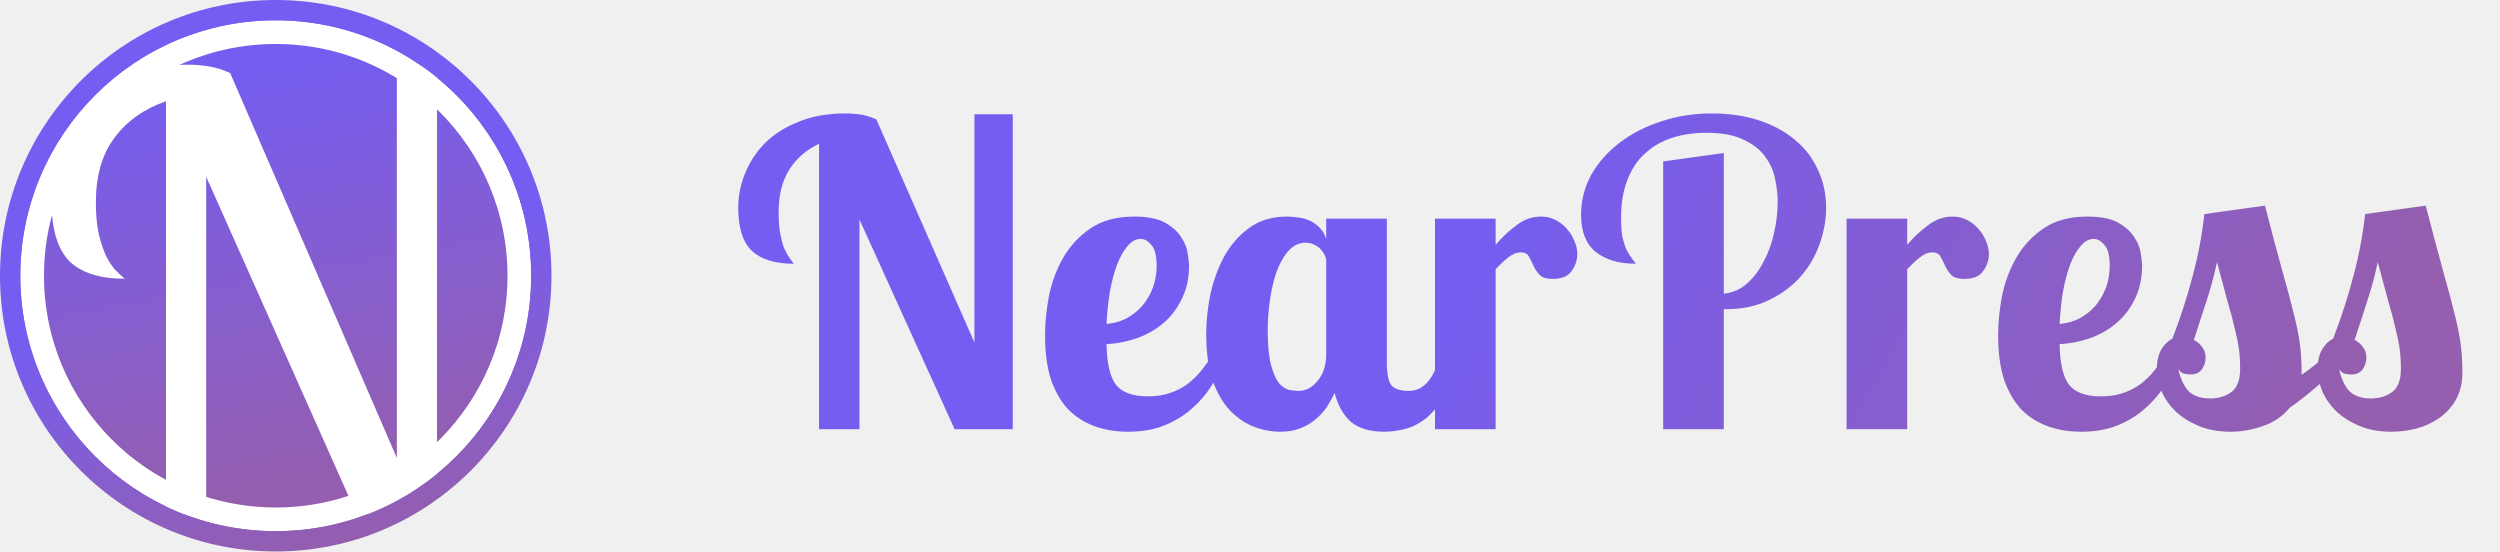
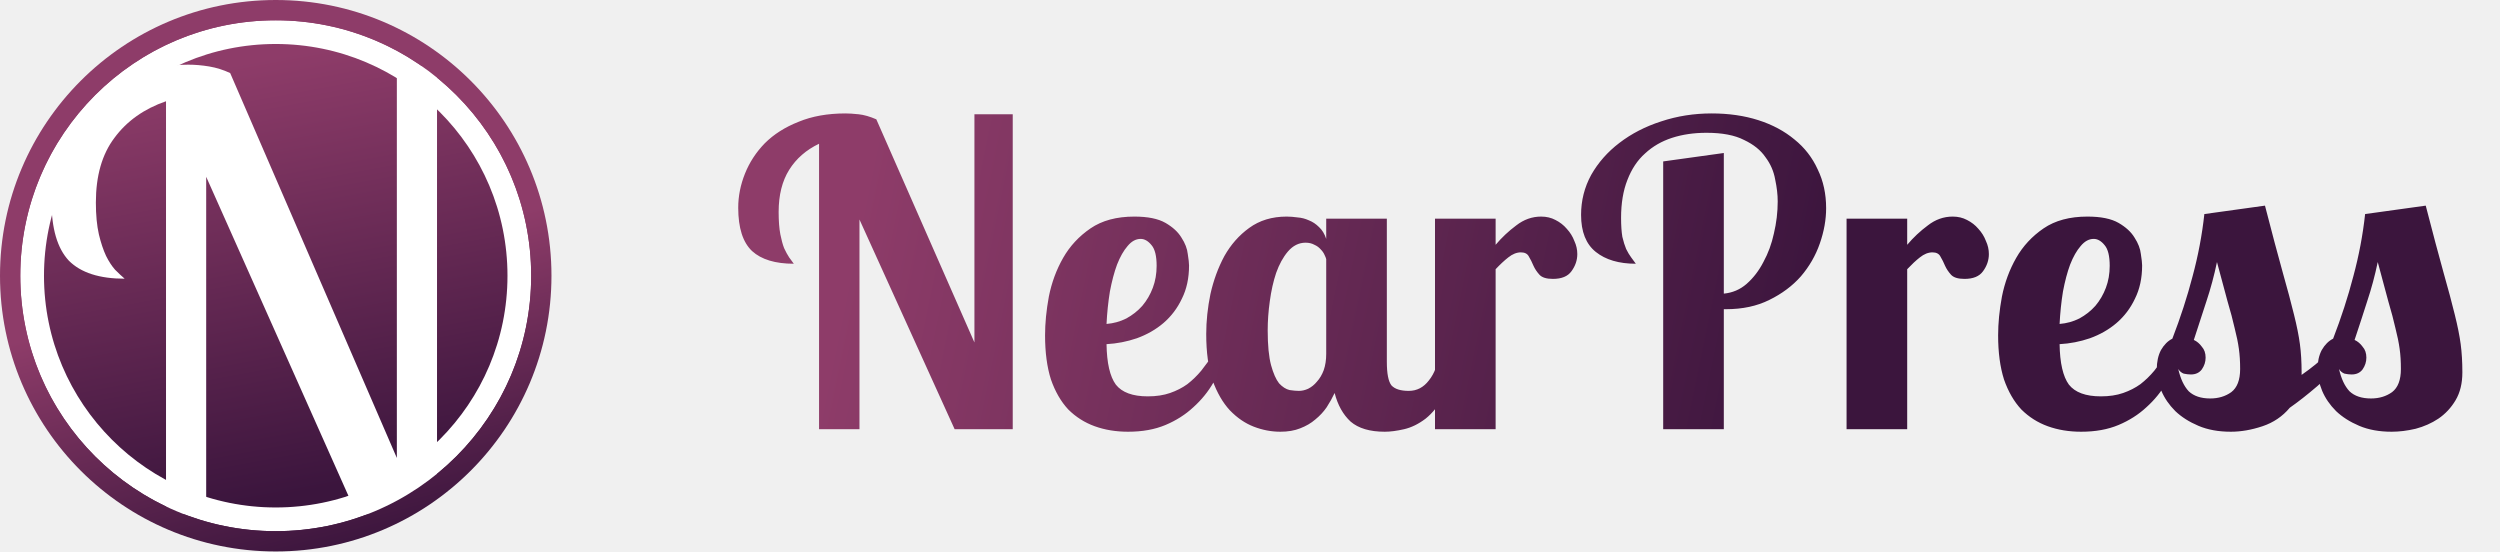
<svg xmlns="http://www.w3.org/2000/svg" width="204" height="45" viewBox="0 0 204 45" fill="none">
-   <path d="M82.639 9.324V35.023H77.898L70.133 17.913V35.023H66.835V11.729C65.782 12.233 64.969 12.943 64.396 13.859C63.823 14.776 63.537 15.921 63.537 17.295C63.537 18.028 63.583 18.635 63.675 19.116C63.766 19.574 63.869 19.952 63.984 20.25C64.121 20.547 64.259 20.799 64.396 21.006C64.533 21.189 64.659 21.36 64.774 21.521C63.262 21.521 62.129 21.177 61.373 20.49C60.617 19.78 60.239 18.601 60.239 16.951C60.239 16.012 60.422 15.085 60.789 14.169C61.155 13.252 61.693 12.428 62.403 11.695C63.136 10.962 64.052 10.378 65.152 9.943C66.251 9.485 67.534 9.256 69 9.256C69.275 9.256 69.63 9.279 70.065 9.324C70.5 9.37 70.981 9.508 71.508 9.737L79.513 27.945V9.324H82.639ZM93.659 32.343C94.347 32.343 94.954 32.251 95.48 32.068C96.007 31.885 96.477 31.644 96.889 31.347C97.301 31.026 97.679 30.66 98.023 30.247C98.366 29.812 98.698 29.354 99.019 28.873H100.187C99.867 29.675 99.477 30.453 99.019 31.209C98.584 31.965 98.034 32.641 97.37 33.236C96.729 33.832 95.973 34.313 95.103 34.679C94.232 35.046 93.213 35.229 92.045 35.229C91.06 35.229 90.155 35.08 89.331 34.782C88.506 34.484 87.785 34.026 87.166 33.408C86.571 32.767 86.101 31.954 85.758 30.969C85.437 29.961 85.277 28.759 85.277 27.361C85.277 26.376 85.38 25.323 85.586 24.201C85.815 23.055 86.204 22.002 86.754 21.04C87.304 20.078 88.048 19.276 88.987 18.635C89.926 17.994 91.117 17.673 92.56 17.673C93.659 17.673 94.507 17.845 95.103 18.188C95.698 18.532 96.133 18.933 96.408 19.391C96.706 19.849 96.878 20.295 96.923 20.731C96.992 21.166 97.026 21.475 97.026 21.658C97.026 22.689 96.832 23.594 96.442 24.372C96.076 25.151 95.572 25.815 94.931 26.365C94.312 26.892 93.591 27.304 92.766 27.602C91.965 27.877 91.14 28.037 90.293 28.083C90.316 29.617 90.567 30.717 91.049 31.381C91.552 32.022 92.423 32.343 93.659 32.343ZM94.381 21.693C94.381 20.891 94.244 20.33 93.969 20.009C93.694 19.666 93.396 19.494 93.076 19.494C92.686 19.494 92.331 19.689 92.01 20.078C91.69 20.444 91.403 20.948 91.152 21.59C90.922 22.208 90.728 22.941 90.567 23.788C90.43 24.636 90.338 25.517 90.293 26.434C90.865 26.388 91.403 26.239 91.907 25.987C92.411 25.712 92.846 25.369 93.213 24.956C93.579 24.521 93.866 24.029 94.072 23.479C94.278 22.929 94.381 22.334 94.381 21.693ZM113.167 17.845V29.526C113.167 30.488 113.292 31.129 113.544 31.45C113.819 31.747 114.289 31.896 114.953 31.896C115.617 31.896 116.167 31.61 116.602 31.037C117.06 30.465 117.324 29.743 117.392 28.873H118.835C118.652 30.27 118.331 31.392 117.873 32.24C117.415 33.064 116.9 33.706 116.327 34.164C115.755 34.599 115.171 34.885 114.575 35.023C113.98 35.16 113.453 35.229 112.995 35.229C111.781 35.229 110.853 34.954 110.212 34.404C109.593 33.832 109.158 33.053 108.906 32.068C108.723 32.458 108.506 32.847 108.254 33.236C108.002 33.603 107.692 33.935 107.326 34.233C106.982 34.53 106.57 34.771 106.089 34.954C105.631 35.137 105.093 35.229 104.474 35.229C103.742 35.229 103.02 35.091 102.31 34.817C101.6 34.542 100.947 34.095 100.352 33.477C99.779 32.858 99.31 32.045 98.943 31.037C98.6 30.007 98.428 28.747 98.428 27.258C98.428 26.205 98.542 25.117 98.771 23.994C99.023 22.872 99.401 21.841 99.905 20.902C100.432 19.963 101.108 19.196 101.932 18.601C102.78 17.982 103.799 17.673 104.99 17.673C105.265 17.673 105.562 17.696 105.883 17.742C106.204 17.765 106.513 17.845 106.811 17.982C107.108 18.097 107.383 18.28 107.635 18.532C107.887 18.761 108.082 19.081 108.219 19.494V17.845H113.167ZM108.219 21.143C108.196 21.051 108.151 20.937 108.082 20.799C108.013 20.639 107.91 20.49 107.773 20.353C107.635 20.192 107.463 20.066 107.257 19.975C107.051 19.86 106.811 19.803 106.536 19.803C105.986 19.803 105.505 20.044 105.093 20.524C104.703 20.983 104.383 21.567 104.131 22.277C103.902 22.964 103.73 23.731 103.616 24.578C103.501 25.403 103.444 26.193 103.444 26.949C103.444 28.163 103.535 29.113 103.719 29.801C103.902 30.465 104.119 30.957 104.371 31.278C104.646 31.576 104.933 31.759 105.23 31.828C105.528 31.873 105.78 31.896 105.986 31.896C106.238 31.896 106.49 31.839 106.742 31.724C107.017 31.587 107.257 31.392 107.463 31.14C107.692 30.889 107.876 30.579 108.013 30.213C108.151 29.823 108.219 29.377 108.219 28.873V21.143ZM122.043 17.845V19.975C122.547 19.379 123.108 18.852 123.726 18.394C124.345 17.913 125.02 17.673 125.753 17.673C126.189 17.673 126.578 17.765 126.922 17.948C127.288 18.131 127.597 18.372 127.849 18.669C128.124 18.967 128.33 19.299 128.468 19.666C128.628 20.009 128.708 20.364 128.708 20.731C128.708 21.235 128.548 21.704 128.227 22.139C127.929 22.552 127.425 22.758 126.715 22.758C126.189 22.758 125.822 22.643 125.616 22.414C125.41 22.185 125.25 21.945 125.135 21.693C125.02 21.418 124.895 21.166 124.757 20.937C124.643 20.708 124.425 20.593 124.104 20.593C123.761 20.593 123.417 20.731 123.074 21.006C122.753 21.257 122.409 21.578 122.043 21.967V35.023H117.096V17.845H122.043ZM140.663 12.485V23.96C141.373 23.891 141.992 23.628 142.518 23.17C143.068 22.689 143.526 22.093 143.893 21.383C144.282 20.673 144.568 19.895 144.751 19.047C144.958 18.177 145.061 17.306 145.061 16.436C145.061 15.886 144.992 15.291 144.855 14.65C144.74 13.985 144.477 13.378 144.064 12.829C143.675 12.256 143.091 11.787 142.312 11.42C141.556 11.031 140.537 10.836 139.255 10.836C138.224 10.836 137.285 10.973 136.437 11.248C135.59 11.523 134.857 11.947 134.239 12.52C133.62 13.069 133.139 13.791 132.796 14.684C132.452 15.554 132.28 16.585 132.28 17.776C132.28 18.394 132.315 18.91 132.383 19.322C132.475 19.711 132.578 20.044 132.693 20.318C132.83 20.593 132.967 20.822 133.105 21.006C133.242 21.189 133.368 21.36 133.483 21.521C132.108 21.521 131.021 21.2 130.219 20.559C129.417 19.918 129.016 18.91 129.016 17.535C129.016 16.367 129.291 15.28 129.841 14.272C130.414 13.264 131.181 12.393 132.143 11.661C133.128 10.905 134.261 10.321 135.544 9.908C136.85 9.473 138.224 9.256 139.667 9.256C141.064 9.256 142.335 9.439 143.48 9.805C144.626 10.172 145.61 10.699 146.435 11.386C147.259 12.05 147.889 12.863 148.325 13.825C148.783 14.764 149.012 15.818 149.012 16.986C149.012 17.925 148.84 18.887 148.496 19.872C148.153 20.857 147.637 21.75 146.95 22.552C146.263 23.33 145.404 23.971 144.374 24.475C143.366 24.979 142.186 25.231 140.835 25.231H140.663V35.023H135.716V13.172L140.663 12.485ZM155.627 17.845V19.975C156.131 19.379 156.692 18.852 157.311 18.394C157.929 17.913 158.605 17.673 159.338 17.673C159.773 17.673 160.162 17.765 160.506 17.948C160.872 18.131 161.182 18.372 161.433 18.669C161.708 18.967 161.914 19.299 162.052 19.666C162.212 20.009 162.292 20.364 162.292 20.731C162.292 21.235 162.132 21.704 161.811 22.139C161.514 22.552 161.01 22.758 160.3 22.758C159.773 22.758 159.406 22.643 159.2 22.414C158.994 22.185 158.834 21.945 158.719 21.693C158.605 21.418 158.479 21.166 158.341 20.937C158.227 20.708 158.009 20.593 157.689 20.593C157.345 20.593 157.002 20.731 156.658 21.006C156.337 21.257 155.994 21.578 155.627 21.967V35.023H150.68V17.845H155.627ZM171.43 32.343C172.117 32.343 172.724 32.251 173.251 32.068C173.778 31.885 174.247 31.644 174.66 31.347C175.072 31.026 175.45 30.66 175.793 30.247C176.137 29.812 176.469 29.354 176.79 28.873H177.958C177.637 29.675 177.248 30.453 176.79 31.209C176.355 31.965 175.805 32.641 175.141 33.236C174.499 33.832 173.744 34.313 172.873 34.679C172.003 35.046 170.984 35.229 169.816 35.229C168.831 35.229 167.926 35.08 167.101 34.782C166.277 34.484 165.555 34.026 164.937 33.408C164.341 32.767 163.872 31.954 163.528 30.969C163.208 29.961 163.047 28.759 163.047 27.361C163.047 26.376 163.15 25.323 163.357 24.201C163.586 23.055 163.975 22.002 164.525 21.04C165.074 20.078 165.819 19.276 166.758 18.635C167.697 17.994 168.888 17.673 170.331 17.673C171.43 17.673 172.278 17.845 172.873 18.188C173.469 18.532 173.904 18.933 174.179 19.391C174.477 19.849 174.648 20.295 174.694 20.731C174.763 21.166 174.797 21.475 174.797 21.658C174.797 22.689 174.602 23.594 174.213 24.372C173.847 25.151 173.343 25.815 172.701 26.365C172.083 26.892 171.362 27.304 170.537 27.602C169.735 27.877 168.911 28.037 168.063 28.083C168.086 29.617 168.338 30.717 168.819 31.381C169.323 32.022 170.193 32.343 171.43 32.343ZM172.152 21.693C172.152 20.891 172.014 20.33 171.739 20.009C171.465 19.666 171.167 19.494 170.846 19.494C170.457 19.494 170.102 19.689 169.781 20.078C169.461 20.444 169.174 20.948 168.922 21.59C168.693 22.208 168.499 22.941 168.338 23.788C168.201 24.636 168.109 25.517 168.063 26.434C168.636 26.388 169.174 26.239 169.678 25.987C170.182 25.712 170.617 25.369 170.984 24.956C171.35 24.521 171.636 24.029 171.843 23.479C172.049 22.929 172.152 22.334 172.152 21.693ZM191.35 28.873C190.639 29.95 189.884 30.831 189.082 31.518C188.28 32.206 187.536 32.79 186.849 33.27C186.253 33.981 185.509 34.484 184.616 34.782C183.722 35.08 182.864 35.229 182.039 35.229C181.031 35.229 180.149 35.069 179.394 34.748C178.638 34.427 178.008 34.026 177.504 33.545C177 33.041 176.622 32.492 176.37 31.896C176.118 31.278 175.992 30.694 175.992 30.144C175.992 29.526 176.107 28.999 176.336 28.564C176.588 28.129 176.897 27.819 177.264 27.636C177.928 25.918 178.477 24.224 178.913 22.552C179.371 20.857 179.691 19.162 179.875 17.467L184.822 16.78C185.394 19.001 185.875 20.811 186.265 22.208C186.654 23.582 186.963 24.739 187.192 25.678C187.421 26.594 187.582 27.396 187.673 28.083C187.765 28.77 187.811 29.537 187.811 30.385V30.591C188.635 30.018 189.334 29.446 189.907 28.873H191.35ZM179.978 29.182C179.978 29.526 179.875 29.846 179.668 30.144C179.462 30.419 179.165 30.556 178.775 30.556C178.592 30.556 178.397 30.534 178.191 30.488C178.008 30.419 177.859 30.293 177.745 30.11C177.928 30.911 178.214 31.518 178.603 31.931C179.016 32.32 179.6 32.515 180.356 32.515C181.02 32.515 181.592 32.343 182.073 31.999C182.554 31.633 182.795 31.003 182.795 30.11C182.795 29.491 182.761 28.942 182.692 28.461C182.623 27.957 182.509 27.396 182.348 26.777C182.211 26.159 182.016 25.426 181.764 24.578C181.535 23.731 181.249 22.666 180.905 21.383C180.676 22.483 180.39 23.548 180.046 24.578C179.726 25.586 179.382 26.64 179.016 27.739C179.268 27.854 179.485 28.037 179.668 28.289C179.875 28.518 179.978 28.816 179.978 29.182ZM197.94 16.78C198.513 19.001 198.994 20.811 199.383 22.208C199.773 23.582 200.082 24.739 200.311 25.678C200.54 26.594 200.7 27.396 200.792 28.083C200.883 28.77 200.929 29.537 200.929 30.385C200.929 31.278 200.746 32.034 200.38 32.652C200.013 33.27 199.544 33.774 198.971 34.164C198.421 34.53 197.803 34.805 197.116 34.988C196.429 35.149 195.776 35.229 195.157 35.229C194.15 35.229 193.268 35.069 192.512 34.748C191.756 34.427 191.126 34.026 190.622 33.545C190.119 33.041 189.741 32.492 189.489 31.896C189.237 31.278 189.111 30.694 189.111 30.144C189.111 29.526 189.225 28.999 189.454 28.564C189.706 28.129 190.015 27.819 190.382 27.636C191.046 25.918 191.596 24.224 192.031 22.552C192.489 20.857 192.81 19.162 192.993 17.467L197.94 16.78ZM193.096 29.182C193.096 29.526 192.993 29.846 192.787 30.144C192.581 30.419 192.283 30.556 191.894 30.556C191.71 30.556 191.516 30.534 191.31 30.488C191.126 30.419 190.977 30.293 190.863 30.11C191.046 30.911 191.332 31.518 191.722 31.931C192.134 32.32 192.718 32.515 193.474 32.515C194.138 32.515 194.711 32.343 195.192 31.999C195.673 31.633 195.913 31.003 195.913 30.11C195.913 29.491 195.879 28.942 195.81 28.461C195.741 27.957 195.627 27.396 195.467 26.777C195.329 26.159 195.134 25.426 194.883 24.578C194.653 23.731 194.367 22.666 194.024 21.383C193.795 22.483 193.508 23.548 193.165 24.578C192.844 25.586 192.501 26.64 192.134 27.739C192.386 27.854 192.604 28.037 192.787 28.289C192.993 28.518 193.096 28.816 193.096 29.182Z" fill="url(#paint0_linear_50_14)" />
+   <path d="M82.639 9.324V35.023H77.898L70.133 17.913V35.023H66.835V11.729C65.782 12.233 64.969 12.943 64.396 13.859C63.823 14.776 63.537 15.921 63.537 17.295C63.537 18.028 63.583 18.635 63.675 19.116C63.766 19.574 63.869 19.952 63.984 20.25C64.121 20.547 64.259 20.799 64.396 21.006C64.533 21.189 64.659 21.36 64.774 21.521C63.262 21.521 62.129 21.177 61.373 20.49C60.617 19.78 60.239 18.601 60.239 16.951C60.239 16.012 60.422 15.085 60.789 14.169C61.155 13.252 61.693 12.428 62.403 11.695C63.136 10.962 64.052 10.378 65.152 9.943C66.251 9.485 67.534 9.256 69 9.256C69.275 9.256 69.63 9.279 70.065 9.324C70.5 9.37 70.981 9.508 71.508 9.737L79.513 27.945V9.324H82.639ZM93.659 32.343C94.347 32.343 94.954 32.251 95.48 32.068C96.007 31.885 96.477 31.644 96.889 31.347C97.301 31.026 97.679 30.66 98.023 30.247C98.366 29.812 98.698 29.354 99.019 28.873H100.187C99.867 29.675 99.477 30.453 99.019 31.209C98.584 31.965 98.034 32.641 97.37 33.236C96.729 33.832 95.973 34.313 95.103 34.679C94.232 35.046 93.213 35.229 92.045 35.229C91.06 35.229 90.155 35.08 89.331 34.782C88.506 34.484 87.785 34.026 87.166 33.408C86.571 32.767 86.101 31.954 85.758 30.969C85.437 29.961 85.277 28.759 85.277 27.361C85.277 26.376 85.38 25.323 85.586 24.201C85.815 23.055 86.204 22.002 86.754 21.04C87.304 20.078 88.048 19.276 88.987 18.635C89.926 17.994 91.117 17.673 92.56 17.673C93.659 17.673 94.507 17.845 95.103 18.188C95.698 18.532 96.133 18.933 96.408 19.391C96.706 19.849 96.877 20.295 96.923 20.731C96.992 21.166 97.026 21.475 97.026 21.658C97.026 22.689 96.832 23.594 96.442 24.372C96.076 25.151 95.572 25.815 94.931 26.365C94.312 26.892 93.591 27.304 92.766 27.602C91.965 27.877 91.14 28.037 90.293 28.083C90.316 29.617 90.567 30.717 91.049 31.381C91.552 32.022 92.423 32.343 93.659 32.343ZM94.381 21.693C94.381 20.891 94.244 20.33 93.969 20.009C93.694 19.666 93.396 19.494 93.076 19.494C92.686 19.494 92.331 19.689 92.01 20.078C91.69 20.444 91.403 20.948 91.151 21.59C90.922 22.208 90.728 22.941 90.567 23.788C90.43 24.636 90.338 25.517 90.293 26.434C90.865 26.388 91.403 26.239 91.907 25.987C92.411 25.712 92.846 25.369 93.213 24.956C93.579 24.521 93.866 24.029 94.072 23.479C94.278 22.929 94.381 22.334 94.381 21.693ZM113.166 17.845V29.526C113.166 30.488 113.292 31.129 113.544 31.45C113.819 31.747 114.289 31.896 114.953 31.896C115.617 31.896 116.167 31.61 116.602 31.037C117.06 30.465 117.324 29.743 117.392 28.873H118.835C118.652 30.27 118.331 31.392 117.873 32.24C117.415 33.064 116.9 33.706 116.327 34.164C115.755 34.599 115.171 34.885 114.575 35.023C113.98 35.16 113.453 35.229 112.995 35.229C111.781 35.229 110.853 34.954 110.212 34.404C109.593 33.832 109.158 33.053 108.906 32.068C108.723 32.458 108.506 32.847 108.254 33.236C108.002 33.603 107.692 33.935 107.326 34.233C106.982 34.53 106.57 34.771 106.089 34.954C105.631 35.137 105.093 35.229 104.474 35.229C103.742 35.229 103.02 35.091 102.31 34.817C101.6 34.542 100.947 34.095 100.352 33.477C99.779 32.858 99.31 32.045 98.943 31.037C98.6 30.007 98.428 28.747 98.428 27.258C98.428 26.205 98.542 25.117 98.771 23.994C99.023 22.872 99.401 21.841 99.905 20.902C100.432 19.963 101.108 19.196 101.932 18.601C102.78 17.982 103.799 17.673 104.99 17.673C105.265 17.673 105.562 17.696 105.883 17.742C106.204 17.765 106.513 17.845 106.811 17.982C107.108 18.097 107.383 18.28 107.635 18.532C107.887 18.761 108.082 19.081 108.219 19.494V17.845H113.166ZM108.219 21.143C108.196 21.051 108.151 20.937 108.082 20.799C108.013 20.639 107.91 20.49 107.773 20.353C107.635 20.192 107.463 20.066 107.257 19.975C107.051 19.86 106.811 19.803 106.536 19.803C105.986 19.803 105.505 20.044 105.093 20.524C104.703 20.983 104.383 21.567 104.131 22.277C103.902 22.964 103.73 23.731 103.616 24.578C103.501 25.403 103.444 26.193 103.444 26.949C103.444 28.163 103.535 29.113 103.719 29.801C103.902 30.465 104.119 30.957 104.371 31.278C104.646 31.576 104.933 31.759 105.23 31.828C105.528 31.873 105.78 31.896 105.986 31.896C106.238 31.896 106.49 31.839 106.742 31.724C107.017 31.587 107.257 31.392 107.463 31.14C107.692 30.889 107.876 30.579 108.013 30.213C108.151 29.823 108.219 29.377 108.219 28.873V21.143ZM122.043 17.845V19.975C122.547 19.379 123.108 18.852 123.726 18.394C124.345 17.913 125.02 17.673 125.753 17.673C126.189 17.673 126.578 17.765 126.922 17.948C127.288 18.131 127.597 18.372 127.849 18.669C128.124 18.967 128.33 19.299 128.468 19.666C128.628 20.009 128.708 20.364 128.708 20.731C128.708 21.235 128.548 21.704 128.227 22.139C127.929 22.552 127.425 22.758 126.715 22.758C126.189 22.758 125.822 22.643 125.616 22.414C125.41 22.185 125.25 21.945 125.135 21.693C125.02 21.418 124.895 21.166 124.757 20.937C124.643 20.708 124.425 20.593 124.104 20.593C123.761 20.593 123.417 20.731 123.074 21.006C122.753 21.257 122.409 21.578 122.043 21.967V35.023H117.096V17.845H122.043ZM140.663 12.485V23.96C141.373 23.891 141.992 23.628 142.518 23.17C143.068 22.689 143.526 22.093 143.893 21.383C144.282 20.673 144.568 19.895 144.751 19.047C144.958 18.177 145.061 17.306 145.061 16.436C145.061 15.886 144.992 15.291 144.855 14.65C144.74 13.985 144.477 13.378 144.064 12.829C143.675 12.256 143.091 11.787 142.312 11.42C141.556 11.031 140.537 10.836 139.255 10.836C138.224 10.836 137.285 10.973 136.437 11.248C135.59 11.523 134.857 11.947 134.239 12.52C133.62 13.069 133.139 13.791 132.796 14.684C132.452 15.554 132.28 16.585 132.28 17.776C132.28 18.394 132.315 18.91 132.383 19.322C132.475 19.711 132.578 20.044 132.693 20.318C132.83 20.593 132.967 20.822 133.105 21.006C133.242 21.189 133.368 21.36 133.483 21.521C132.108 21.521 131.021 21.2 130.219 20.559C129.417 19.918 129.016 18.91 129.016 17.535C129.016 16.367 129.291 15.28 129.841 14.272C130.414 13.264 131.181 12.393 132.143 11.661C133.128 10.905 134.261 10.321 135.544 9.908C136.85 9.473 138.224 9.256 139.667 9.256C141.064 9.256 142.335 9.439 143.48 9.805C144.626 10.172 145.61 10.699 146.435 11.386C147.259 12.05 147.889 12.863 148.325 13.825C148.783 14.764 149.012 15.818 149.012 16.986C149.012 17.925 148.84 18.887 148.496 19.872C148.153 20.857 147.637 21.75 146.95 22.552C146.263 23.33 145.404 23.971 144.374 24.475C143.366 24.979 142.186 25.231 140.835 25.231H140.663V35.023H135.716V13.172L140.663 12.485ZM155.627 17.845V19.975C156.131 19.379 156.692 18.852 157.311 18.394C157.929 17.913 158.605 17.673 159.338 17.673C159.773 17.673 160.162 17.765 160.506 17.948C160.872 18.131 161.182 18.372 161.433 18.669C161.708 18.967 161.914 19.299 162.052 19.666C162.212 20.009 162.292 20.364 162.292 20.731C162.292 21.235 162.132 21.704 161.811 22.139C161.514 22.552 161.01 22.758 160.3 22.758C159.773 22.758 159.406 22.643 159.2 22.414C158.994 22.185 158.834 21.945 158.719 21.693C158.605 21.418 158.479 21.166 158.341 20.937C158.227 20.708 158.009 20.593 157.689 20.593C157.345 20.593 157.002 20.731 156.658 21.006C156.337 21.257 155.994 21.578 155.627 21.967V35.023H150.68V17.845H155.627ZM171.43 32.343C172.117 32.343 172.724 32.251 173.251 32.068C173.778 31.885 174.247 31.644 174.66 31.347C175.072 31.026 175.45 30.66 175.793 30.247C176.137 29.812 176.469 29.354 176.79 28.873H177.958C177.637 29.675 177.248 30.453 176.79 31.209C176.355 31.965 175.805 32.641 175.141 33.236C174.499 33.832 173.744 34.313 172.873 34.679C172.003 35.046 170.984 35.229 169.816 35.229C168.831 35.229 167.926 35.08 167.101 34.782C166.277 34.484 165.555 34.026 164.937 33.408C164.341 32.767 163.872 31.954 163.528 30.969C163.208 29.961 163.047 28.759 163.047 27.361C163.047 26.376 163.15 25.323 163.357 24.201C163.586 23.055 163.975 22.002 164.525 21.04C165.074 20.078 165.819 19.276 166.758 18.635C167.697 17.994 168.888 17.673 170.331 17.673C171.43 17.673 172.278 17.845 172.873 18.188C173.469 18.532 173.904 18.933 174.179 19.391C174.476 19.849 174.648 20.295 174.694 20.731C174.763 21.166 174.797 21.475 174.797 21.658C174.797 22.689 174.602 23.594 174.213 24.372C173.847 25.151 173.343 25.815 172.701 26.365C172.083 26.892 171.362 27.304 170.537 27.602C169.735 27.877 168.911 28.037 168.063 28.083C168.086 29.617 168.338 30.717 168.819 31.381C169.323 32.022 170.193 32.343 171.43 32.343ZM172.152 21.693C172.152 20.891 172.014 20.33 171.739 20.009C171.465 19.666 171.167 19.494 170.846 19.494C170.457 19.494 170.102 19.689 169.781 20.078C169.461 20.444 169.174 20.948 168.922 21.59C168.693 22.208 168.499 22.941 168.338 23.788C168.201 24.636 168.109 25.517 168.063 26.434C168.636 26.388 169.174 26.239 169.678 25.987C170.182 25.712 170.617 25.369 170.984 24.956C171.35 24.521 171.636 24.029 171.843 23.479C172.049 22.929 172.152 22.334 172.152 21.693ZM191.349 28.873C190.639 29.95 189.884 30.831 189.082 31.518C188.28 32.206 187.536 32.79 186.849 33.27C186.253 33.981 185.509 34.484 184.616 34.782C183.722 35.08 182.864 35.229 182.039 35.229C181.031 35.229 180.149 35.069 179.394 34.748C178.638 34.427 178.008 34.026 177.504 33.545C177 33.041 176.622 32.492 176.37 31.896C176.118 31.278 175.992 30.694 175.992 30.144C175.992 29.526 176.107 28.999 176.336 28.564C176.588 28.129 176.897 27.819 177.264 27.636C177.928 25.918 178.477 24.224 178.913 22.552C179.371 20.857 179.691 19.162 179.875 17.467L184.822 16.78C185.394 19.001 185.875 20.811 186.265 22.208C186.654 23.582 186.963 24.739 187.192 25.678C187.421 26.594 187.582 27.396 187.673 28.083C187.765 28.77 187.811 29.537 187.811 30.385V30.591C188.635 30.018 189.334 29.446 189.907 28.873H191.349ZM179.978 29.182C179.978 29.526 179.875 29.846 179.668 30.144C179.462 30.419 179.165 30.556 178.775 30.556C178.592 30.556 178.397 30.534 178.191 30.488C178.008 30.419 177.859 30.293 177.745 30.11C177.928 30.911 178.214 31.518 178.603 31.931C179.016 32.32 179.6 32.515 180.356 32.515C181.02 32.515 181.592 32.343 182.073 31.999C182.554 31.633 182.795 31.003 182.795 30.11C182.795 29.491 182.76 28.942 182.692 28.461C182.623 27.957 182.509 27.396 182.348 26.777C182.211 26.159 182.016 25.426 181.764 24.578C181.535 23.731 181.249 22.666 180.905 21.383C180.676 22.483 180.39 23.548 180.046 24.578C179.726 25.586 179.382 26.64 179.016 27.739C179.268 27.854 179.485 28.037 179.668 28.289C179.875 28.518 179.978 28.816 179.978 29.182ZM197.94 16.78C198.513 19.001 198.994 20.811 199.383 22.208C199.773 23.582 200.082 24.739 200.311 25.678C200.54 26.594 200.7 27.396 200.792 28.083C200.883 28.77 200.929 29.537 200.929 30.385C200.929 31.278 200.746 32.034 200.379 32.652C200.013 33.27 199.543 33.774 198.971 34.164C198.421 34.53 197.803 34.805 197.116 34.988C196.429 35.149 195.776 35.229 195.157 35.229C194.15 35.229 193.268 35.069 192.512 34.748C191.756 34.427 191.126 34.026 190.622 33.545C190.118 33.041 189.741 32.492 189.489 31.896C189.237 31.278 189.111 30.694 189.111 30.144C189.111 29.526 189.225 28.999 189.454 28.564C189.706 28.129 190.015 27.819 190.382 27.636C191.046 25.918 191.596 24.224 192.031 22.552C192.489 20.857 192.81 19.162 192.993 17.467L197.94 16.78ZM193.096 29.182C193.096 29.526 192.993 29.846 192.787 30.144C192.581 30.419 192.283 30.556 191.894 30.556C191.71 30.556 191.516 30.534 191.31 30.488C191.126 30.419 190.977 30.293 190.863 30.11C191.046 30.911 191.332 31.518 191.722 31.931C192.134 32.32 192.718 32.515 193.474 32.515C194.138 32.515 194.711 32.343 195.192 31.999C195.673 31.633 195.913 31.003 195.913 30.11C195.913 29.491 195.879 28.942 195.81 28.461C195.741 27.957 195.627 27.396 195.467 26.777C195.329 26.159 195.134 25.426 194.883 24.578C194.653 23.731 194.367 22.666 194.024 21.383C193.795 22.483 193.508 23.548 193.165 24.578C192.844 25.586 192.501 26.64 192.134 27.739C192.386 27.854 192.604 28.037 192.787 28.289C192.993 28.518 193.096 28.816 193.096 29.182Z" fill="url(#paint0_linear_50_14)" />
  <circle cx="22.5" cy="22.5" r="22.5" fill="url(#paint1_linear_50_14)" />
  <circle cx="22.5" cy="21.948" r="19.463" fill="url(#paint2_linear_50_14)" />
  <mask id="mask0_50_14" style="mask-type:alpha" maskUnits="userSpaceOnUse" x="1" y="1" width="43" height="43">
    <circle cx="22.5" cy="22.5" r="20.844" fill="#95DAE9" />
  </mask>
  <g mask="url(#mask0_50_14)">
    <circle cx="22.5" cy="22.5" r="19.877" stroke="white" stroke-width="1.933" />
-     <path d="M35.661 5.375V41.969H29.105L16.825 14.426V41.969H13.547V8.261C11.754 8.881 10.351 9.876 9.34 11.246C8.329 12.583 7.823 14.344 7.823 16.529C7.823 17.54 7.905 18.405 8.068 19.122C8.231 19.807 8.427 20.394 8.655 20.883C8.883 21.34 9.128 21.715 9.389 22.009C9.683 22.302 9.943 22.547 10.172 22.742C8.117 22.742 6.6 22.253 5.622 21.275C4.676 20.264 4.203 18.649 4.203 16.431C4.203 15.094 4.464 13.773 4.986 12.469C5.54 11.131 6.307 9.941 7.285 8.897C8.264 7.821 9.438 6.957 10.808 6.304C12.178 5.619 13.694 5.277 15.358 5.277C15.912 5.277 16.483 5.326 17.07 5.424C17.657 5.522 18.228 5.701 18.782 5.962L32.383 37.37V5.375H35.661Z" fill="white" />
+     <path d="M35.661 5.375V41.969H29.105L16.825 14.426V41.969H13.547V8.261C11.754 8.881 10.351 9.876 9.34 11.246C8.329 12.583 7.823 14.344 7.823 16.529C7.823 17.54 7.905 18.405 8.068 19.122C8.231 19.807 8.427 20.394 8.655 20.883C8.883 21.34 9.128 21.715 9.389 22.009C9.682 22.302 9.943 22.547 10.172 22.742C8.117 22.742 6.6 22.253 5.622 21.275C4.676 20.264 4.203 18.649 4.203 16.431C4.203 15.094 4.464 13.773 4.986 12.469C5.54 11.131 6.307 9.941 7.285 8.897C8.264 7.821 9.438 6.957 10.808 6.304C12.178 5.619 13.694 5.277 15.358 5.277C15.912 5.277 16.483 5.326 17.07 5.424C17.657 5.522 18.228 5.701 18.782 5.962L32.383 37.37V5.375H35.661Z" fill="white" />
  </g>
  <defs>
-     <linearGradient id="paint0_linear_50_14" x1="130.663" y1="1.023" x2="190.5" y2="35" gradientUnits="userSpaceOnUse">
-       <stop stop-color="#755DF1" />
-       <stop offset="1" stop-color="#955EAE" />
+     <linearGradient id="paint0_linear_50_14" x1="71.5" y1="10.5" x2="190.5" y2="35" gradientUnits="userSpaceOnUse">
+       <stop stop-color="#8E3C69" />
+       <stop offset="0.648" stop-color="#3B153D" />
    </linearGradient>
    <linearGradient id="paint1_linear_50_14" x1="22.5" y1="4.40885e-07" x2="33.681" y2="43.482" gradientUnits="userSpaceOnUse">
-       <stop offset="0.484" stop-color="#755DF1" />
-       <stop offset="1" stop-color="#955EAE" />
+       <stop offset="0.484" stop-color="#8E3C69" />
+       <stop offset="1" stop-color="#3B153D" />
    </linearGradient>
    <linearGradient id="paint2_linear_50_14" x1="15.598" y1="4.141" x2="22.5" y2="41.411" gradientUnits="userSpaceOnUse">
-       <stop offset="0.046" stop-color="#755DF1" />
-       <stop offset="0.979" stop-color="#955EAE" />
+       <stop offset="0.046" stop-color="#8E3C69" />
+       <stop offset="0.979" stop-color="#3B153D" />
    </linearGradient>
  </defs>
</svg>
